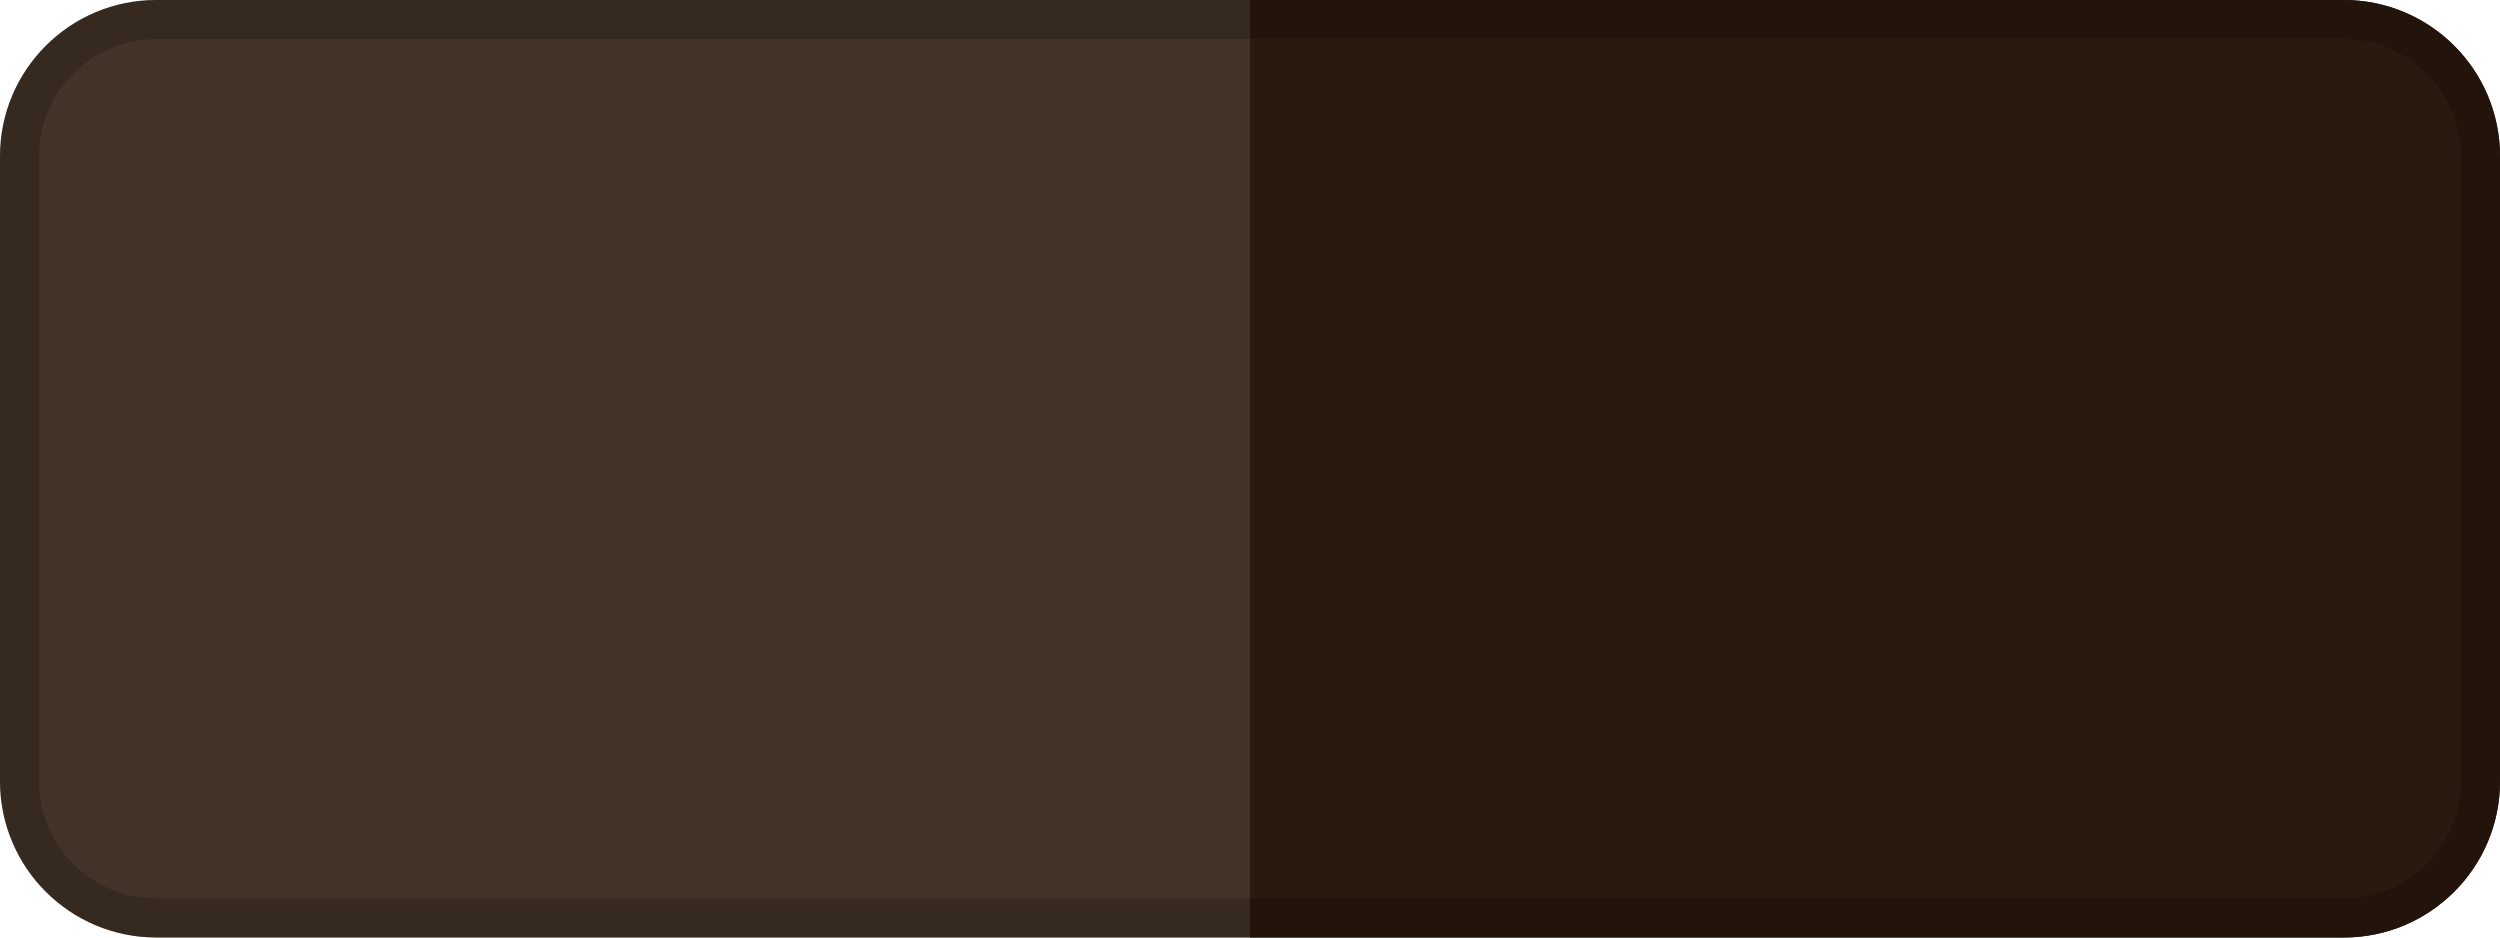
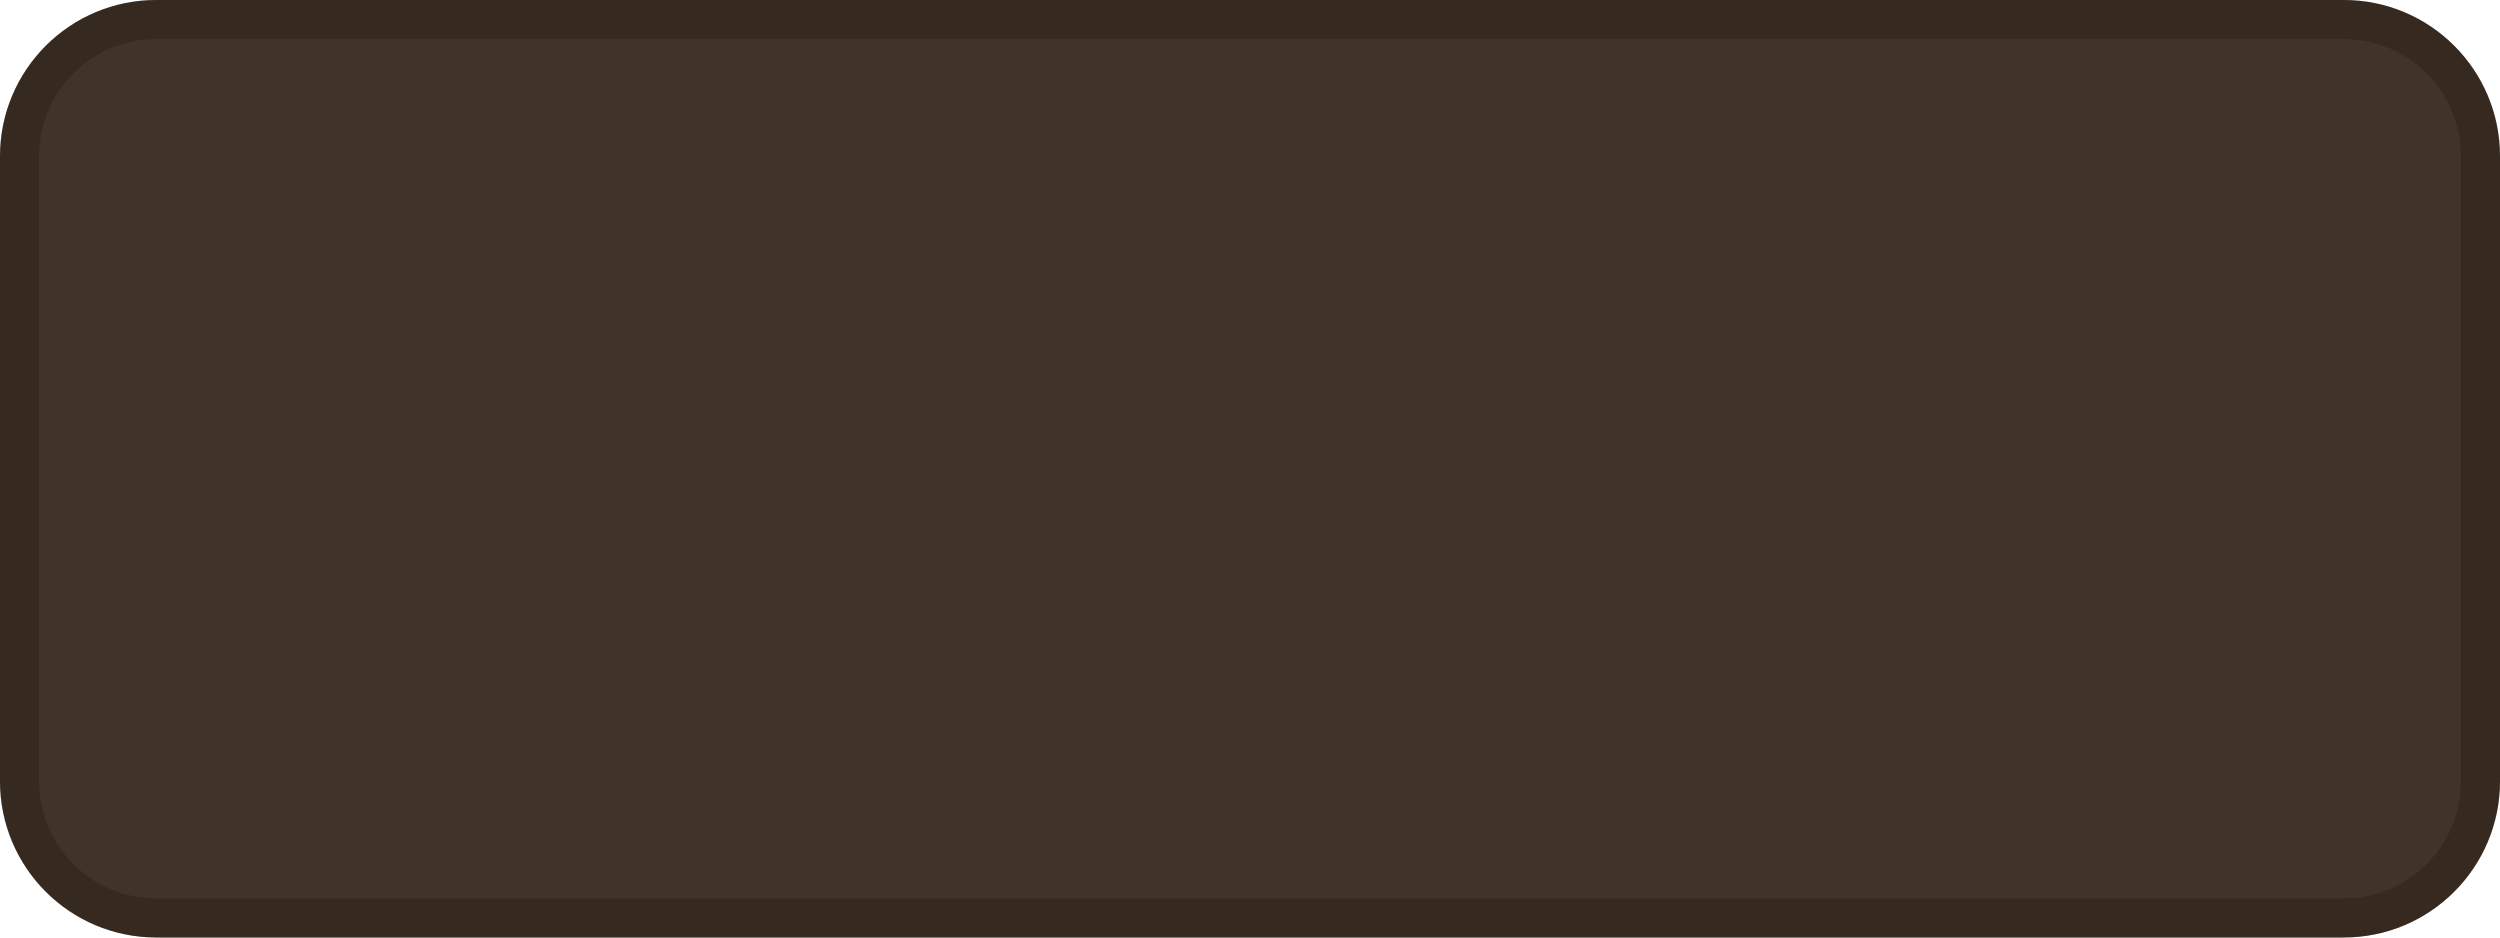
<svg xmlns="http://www.w3.org/2000/svg" width="64" height="24" viewBox="0 0 64 24">
  <clipPath id="r">
    <rect width="64" height="24" rx="4" />
  </clipPath>
  <g clip-path="url(#r)">
-     <rect width="32" height="24" fill="#faf6f0" />
-     <rect x="32" width="32" height="24" fill="#2a1a0e" />
+     <rect width="64" height="24" fill="#faf6f0" />
    <rect width="64" height="24" fill="rgba(42, 26, 14, 0.88)" />
  </g>
  <rect x="0.5" y="0.5" width="63" height="23" rx="3.5" fill="none" stroke="#000" stroke-opacity="0.2" />
</svg>
